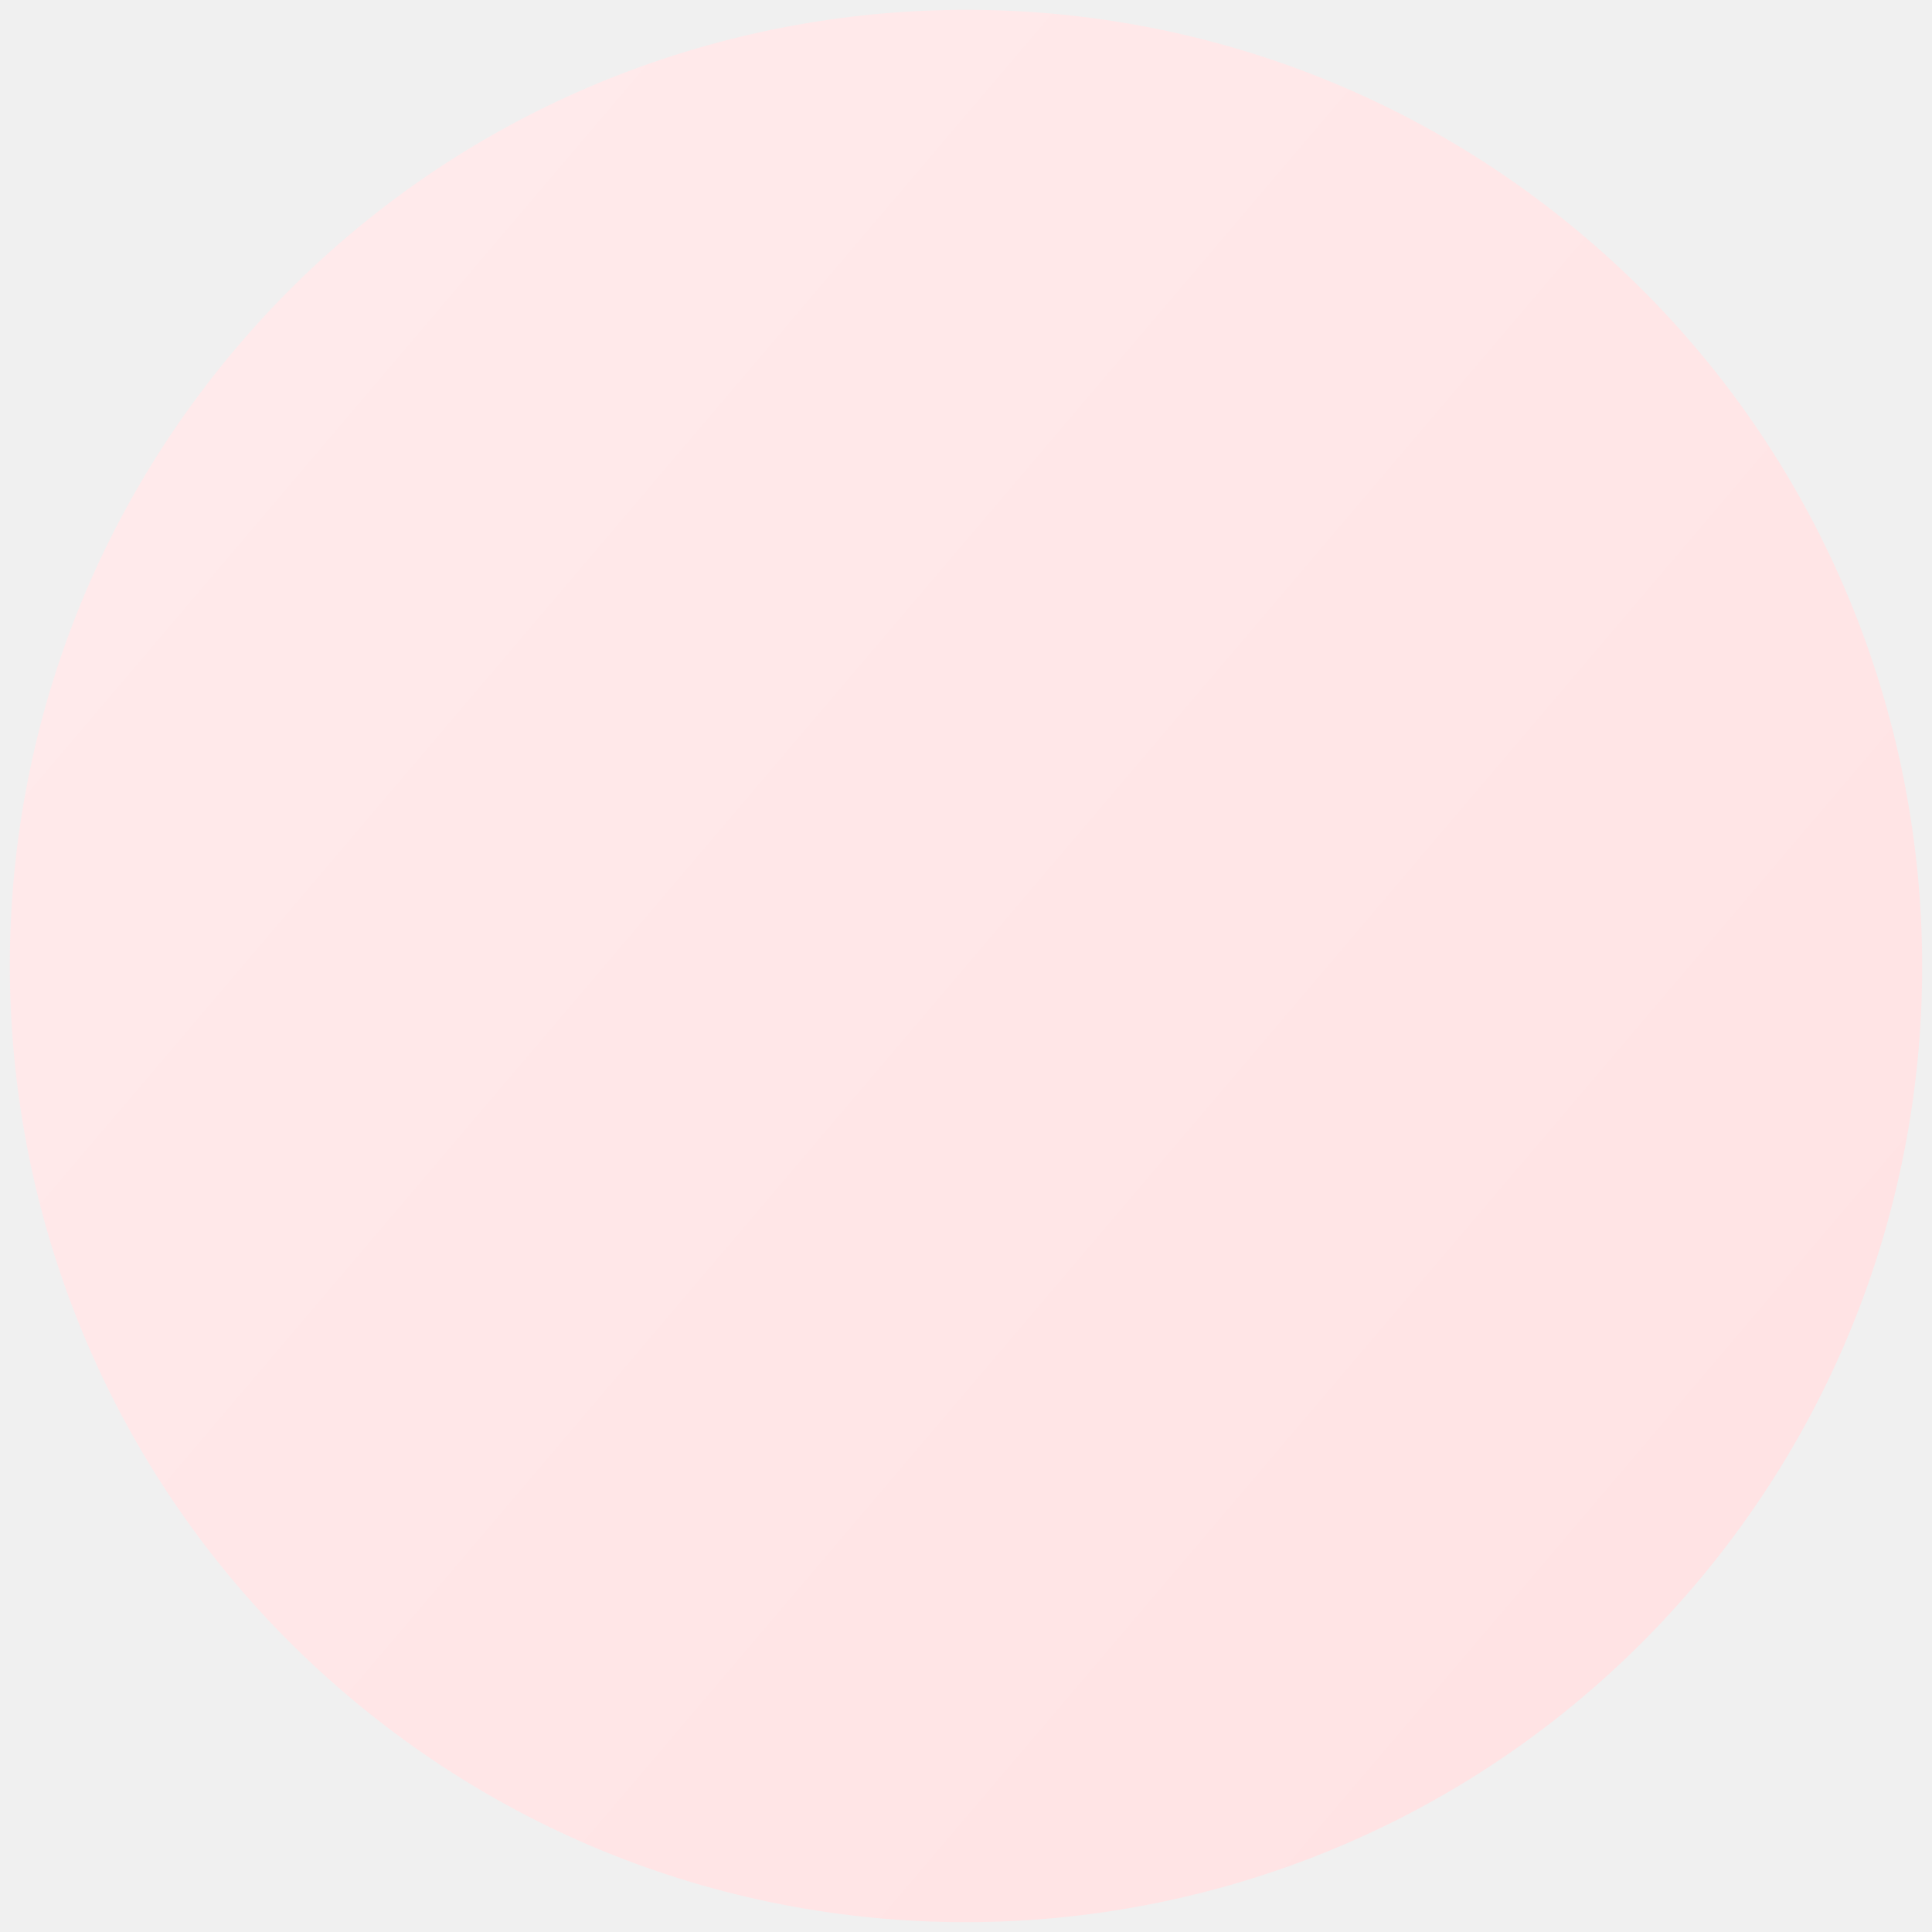
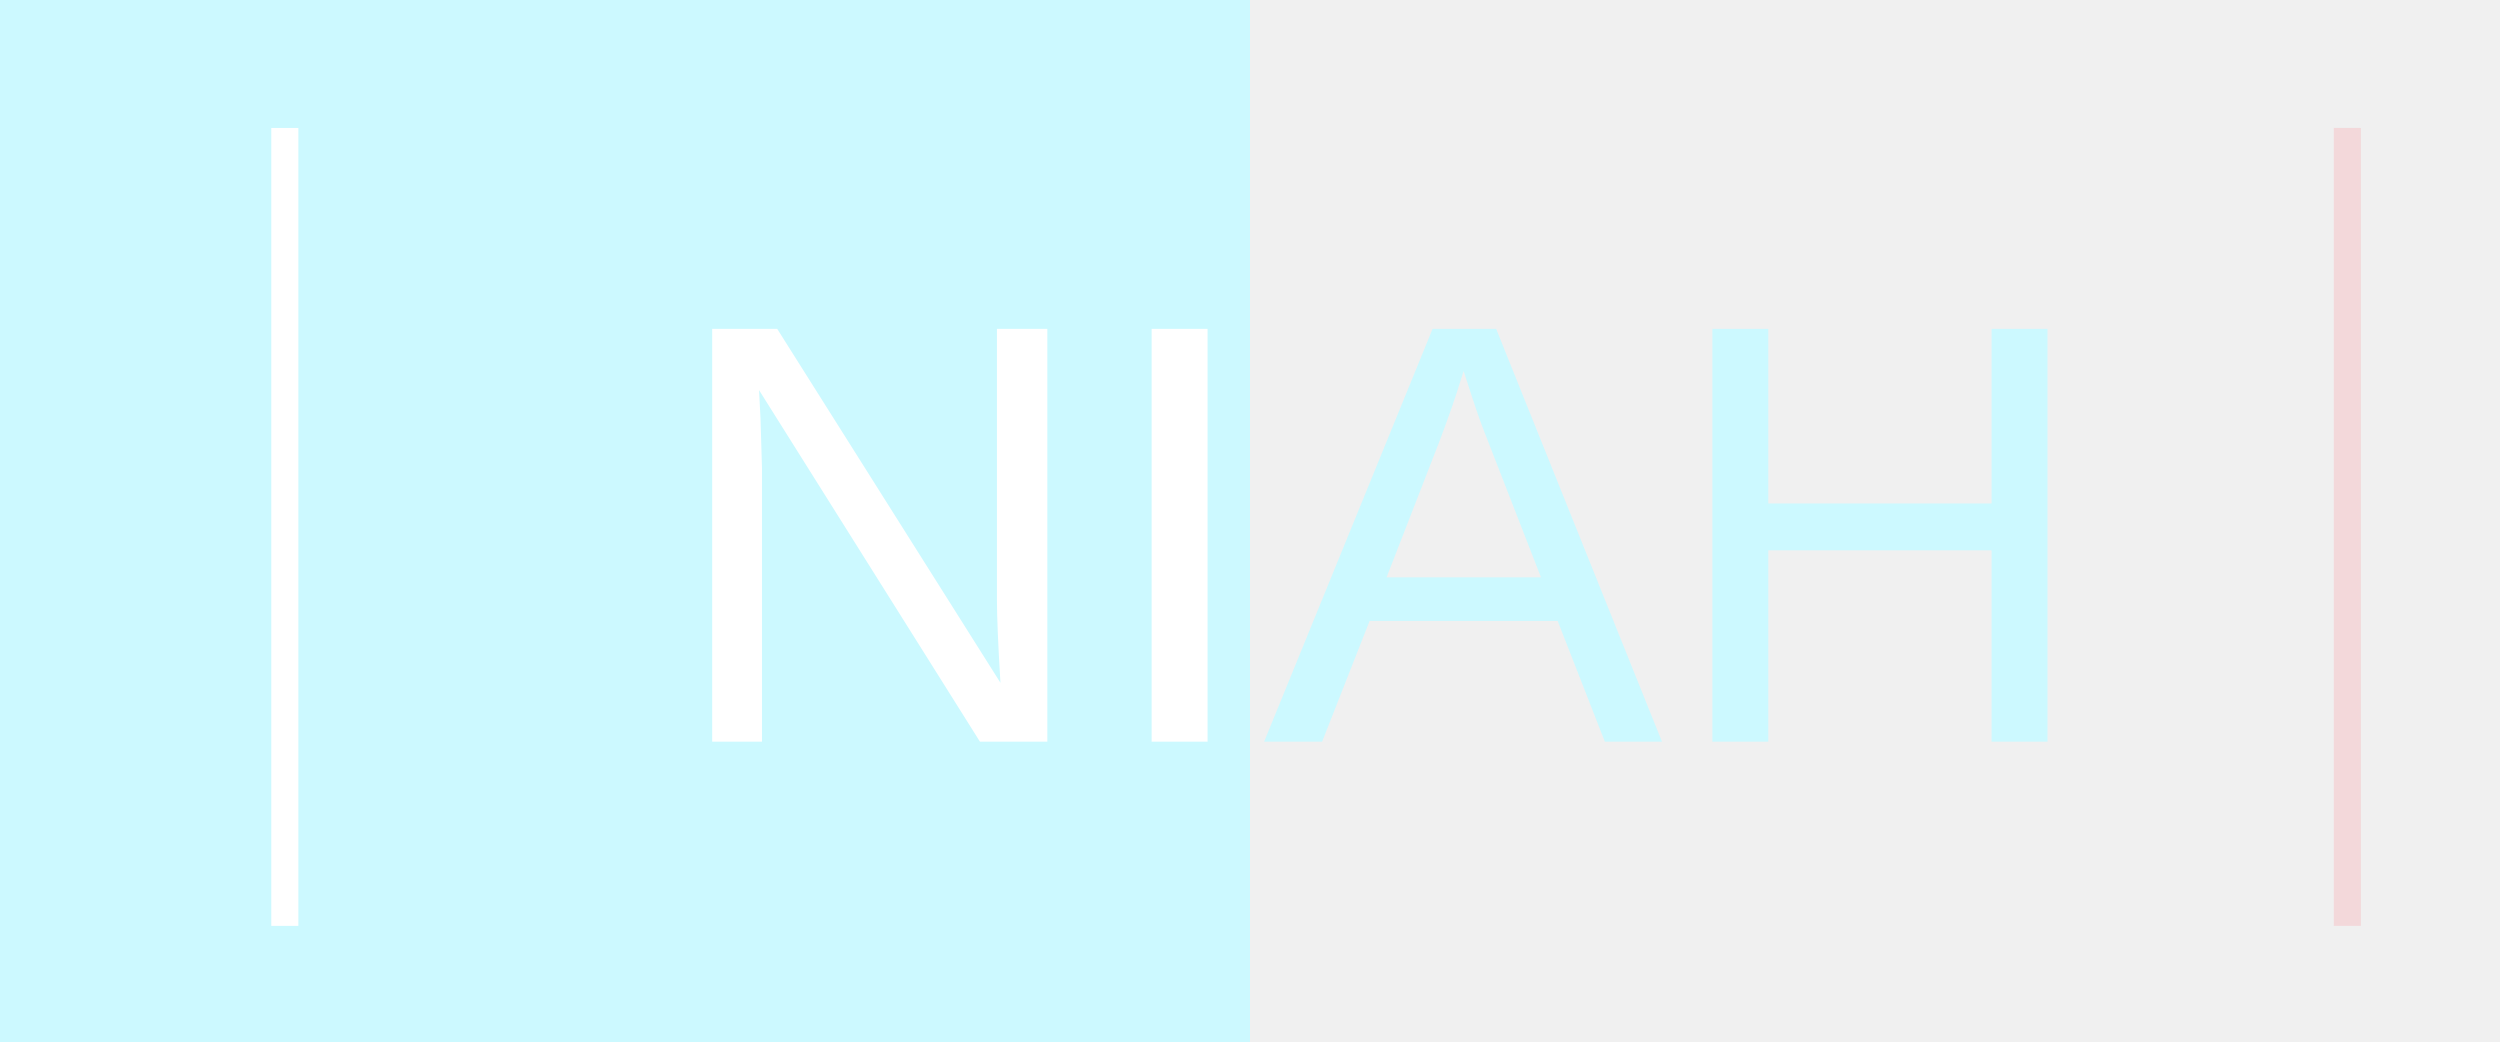
- <svg xmlns="http://www.w3.org/2000/svg" width="100%" height="100%" viewBox="0 0 300 300" version="1.1" xml:space="preserve" style="fill-rule:evenodd;clip-rule:evenodd;stroke-linejoin:round;stroke-miterlimit:1.414;">
-   <path d="M53.884,263.198c-62.476,-53.048 -70.131,-146.838 -17.082,-209.314c53.048,-62.476 146.838,-70.131 209.314,-17.082c62.476,53.048 70.131,146.838 17.082,209.314c-53.048,62.476 -146.838,70.131 -209.314,17.082Z" style="fill:url(#_Linear1);" />
-   <defs>
-     <linearGradient id="_Linear1" x1="0" y1="0" x2="1" y2="0" gradientUnits="userSpaceOnUse" gradientTransform="matrix(-226.397,-192.233,192.233,-226.397,263.198,246.116)">
-       <stop offset="0" style="stop-color:#ffe3e4;stop-opacity:1" />
-       <stop offset="1" style="stop-color:#ffeaeb;stop-opacity:1" />
-     </linearGradient>
-   </defs>
+ <svg xmlns="http://www.w3.org/2000/svg" width="100%" height="100%" viewBox="0 0 1200 500" version="1.1" xml:space="preserve" style="fill-rule:evenodd;clip-rule:evenodd;stroke-linejoin:round;stroke-miterlimit:1.414;">
+   <rect x="-14.784" y="-20.079" width="614.784" height="546" style="fill:#ccf9ff;" />
+   <g transform="matrix(1,0,0,1,-383,155.078)">
+     <text x="701.216px" y="200.921px" style="font-family:'ArialMT', 'Arial', sans-serif;font-size:288px;fill:#fff;">NI</text>
+     <text x="989.216px" y="200.921px" style="font-family:'ArialMT', 'Arial', sans-serif;font-size:288px;fill:#ccf9ff;">AH</text>
+   </g>
+   <rect x="1120.22" y="61.421" width="13" height="383" style="fill:#fc9399;fill-opacity:0.25;" />
+   <rect x="130.216" y="61.421" width="13" height="383" style="fill:#fff;" />
</svg>
